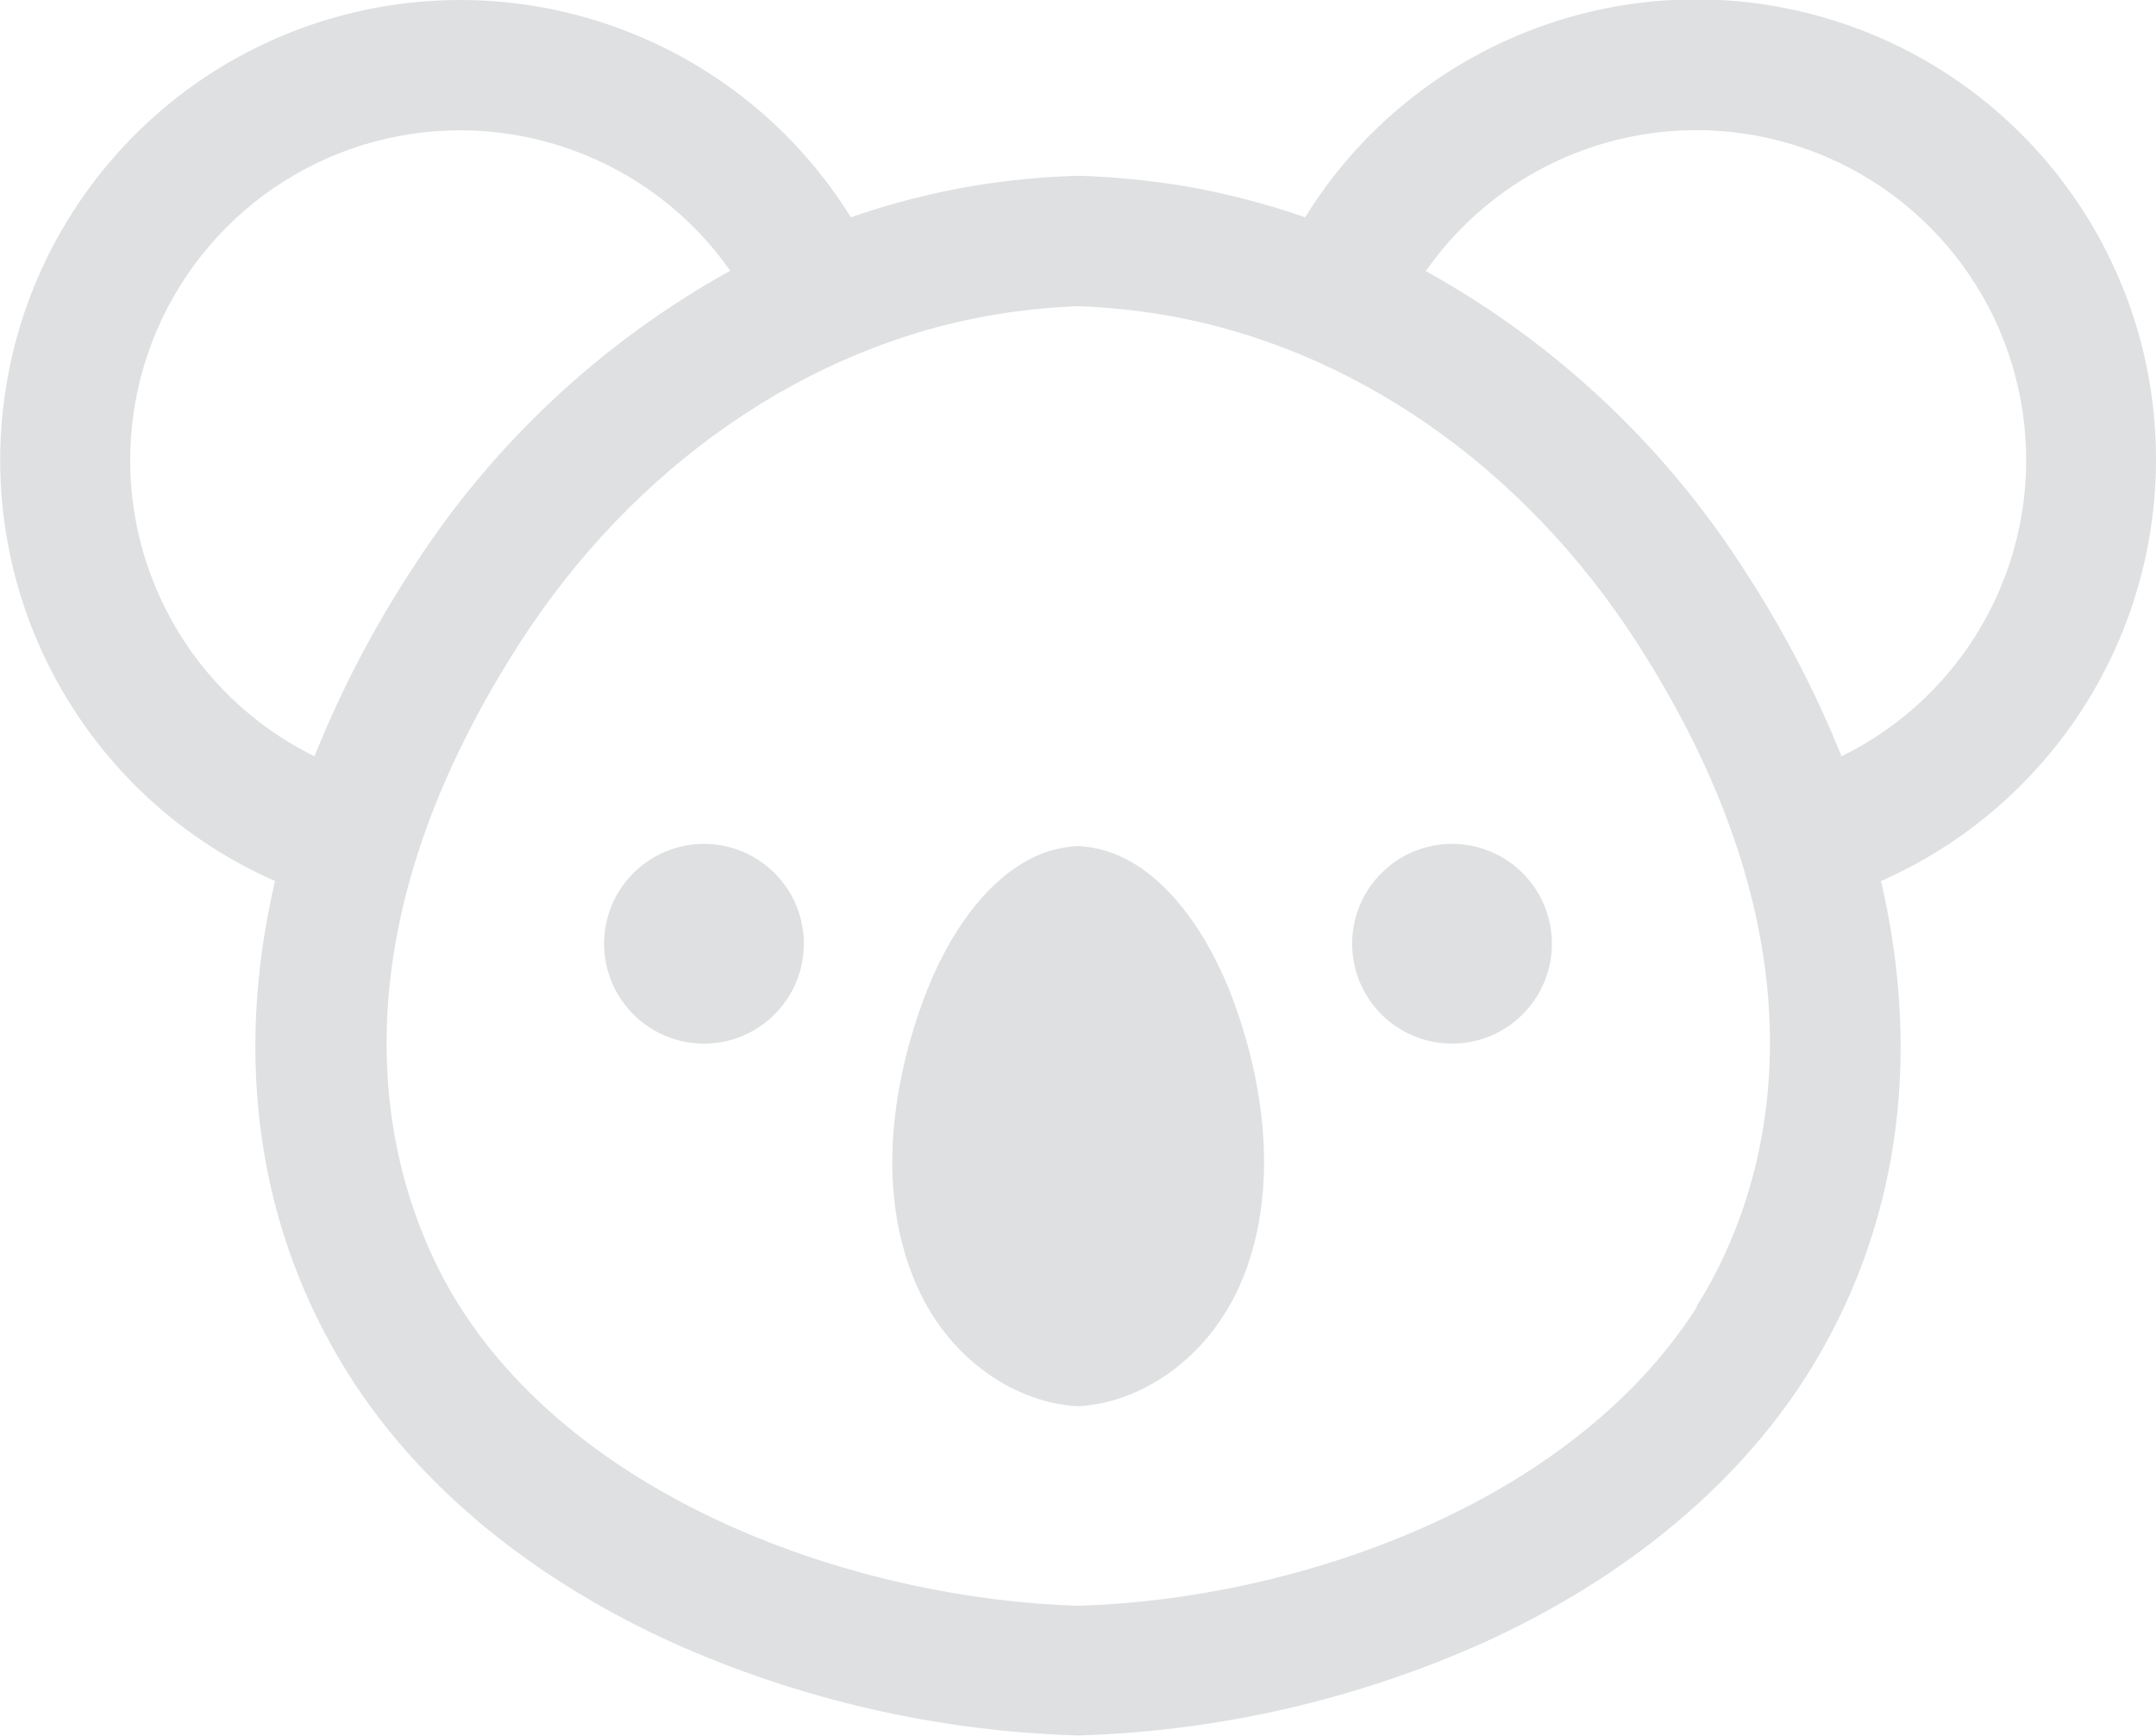
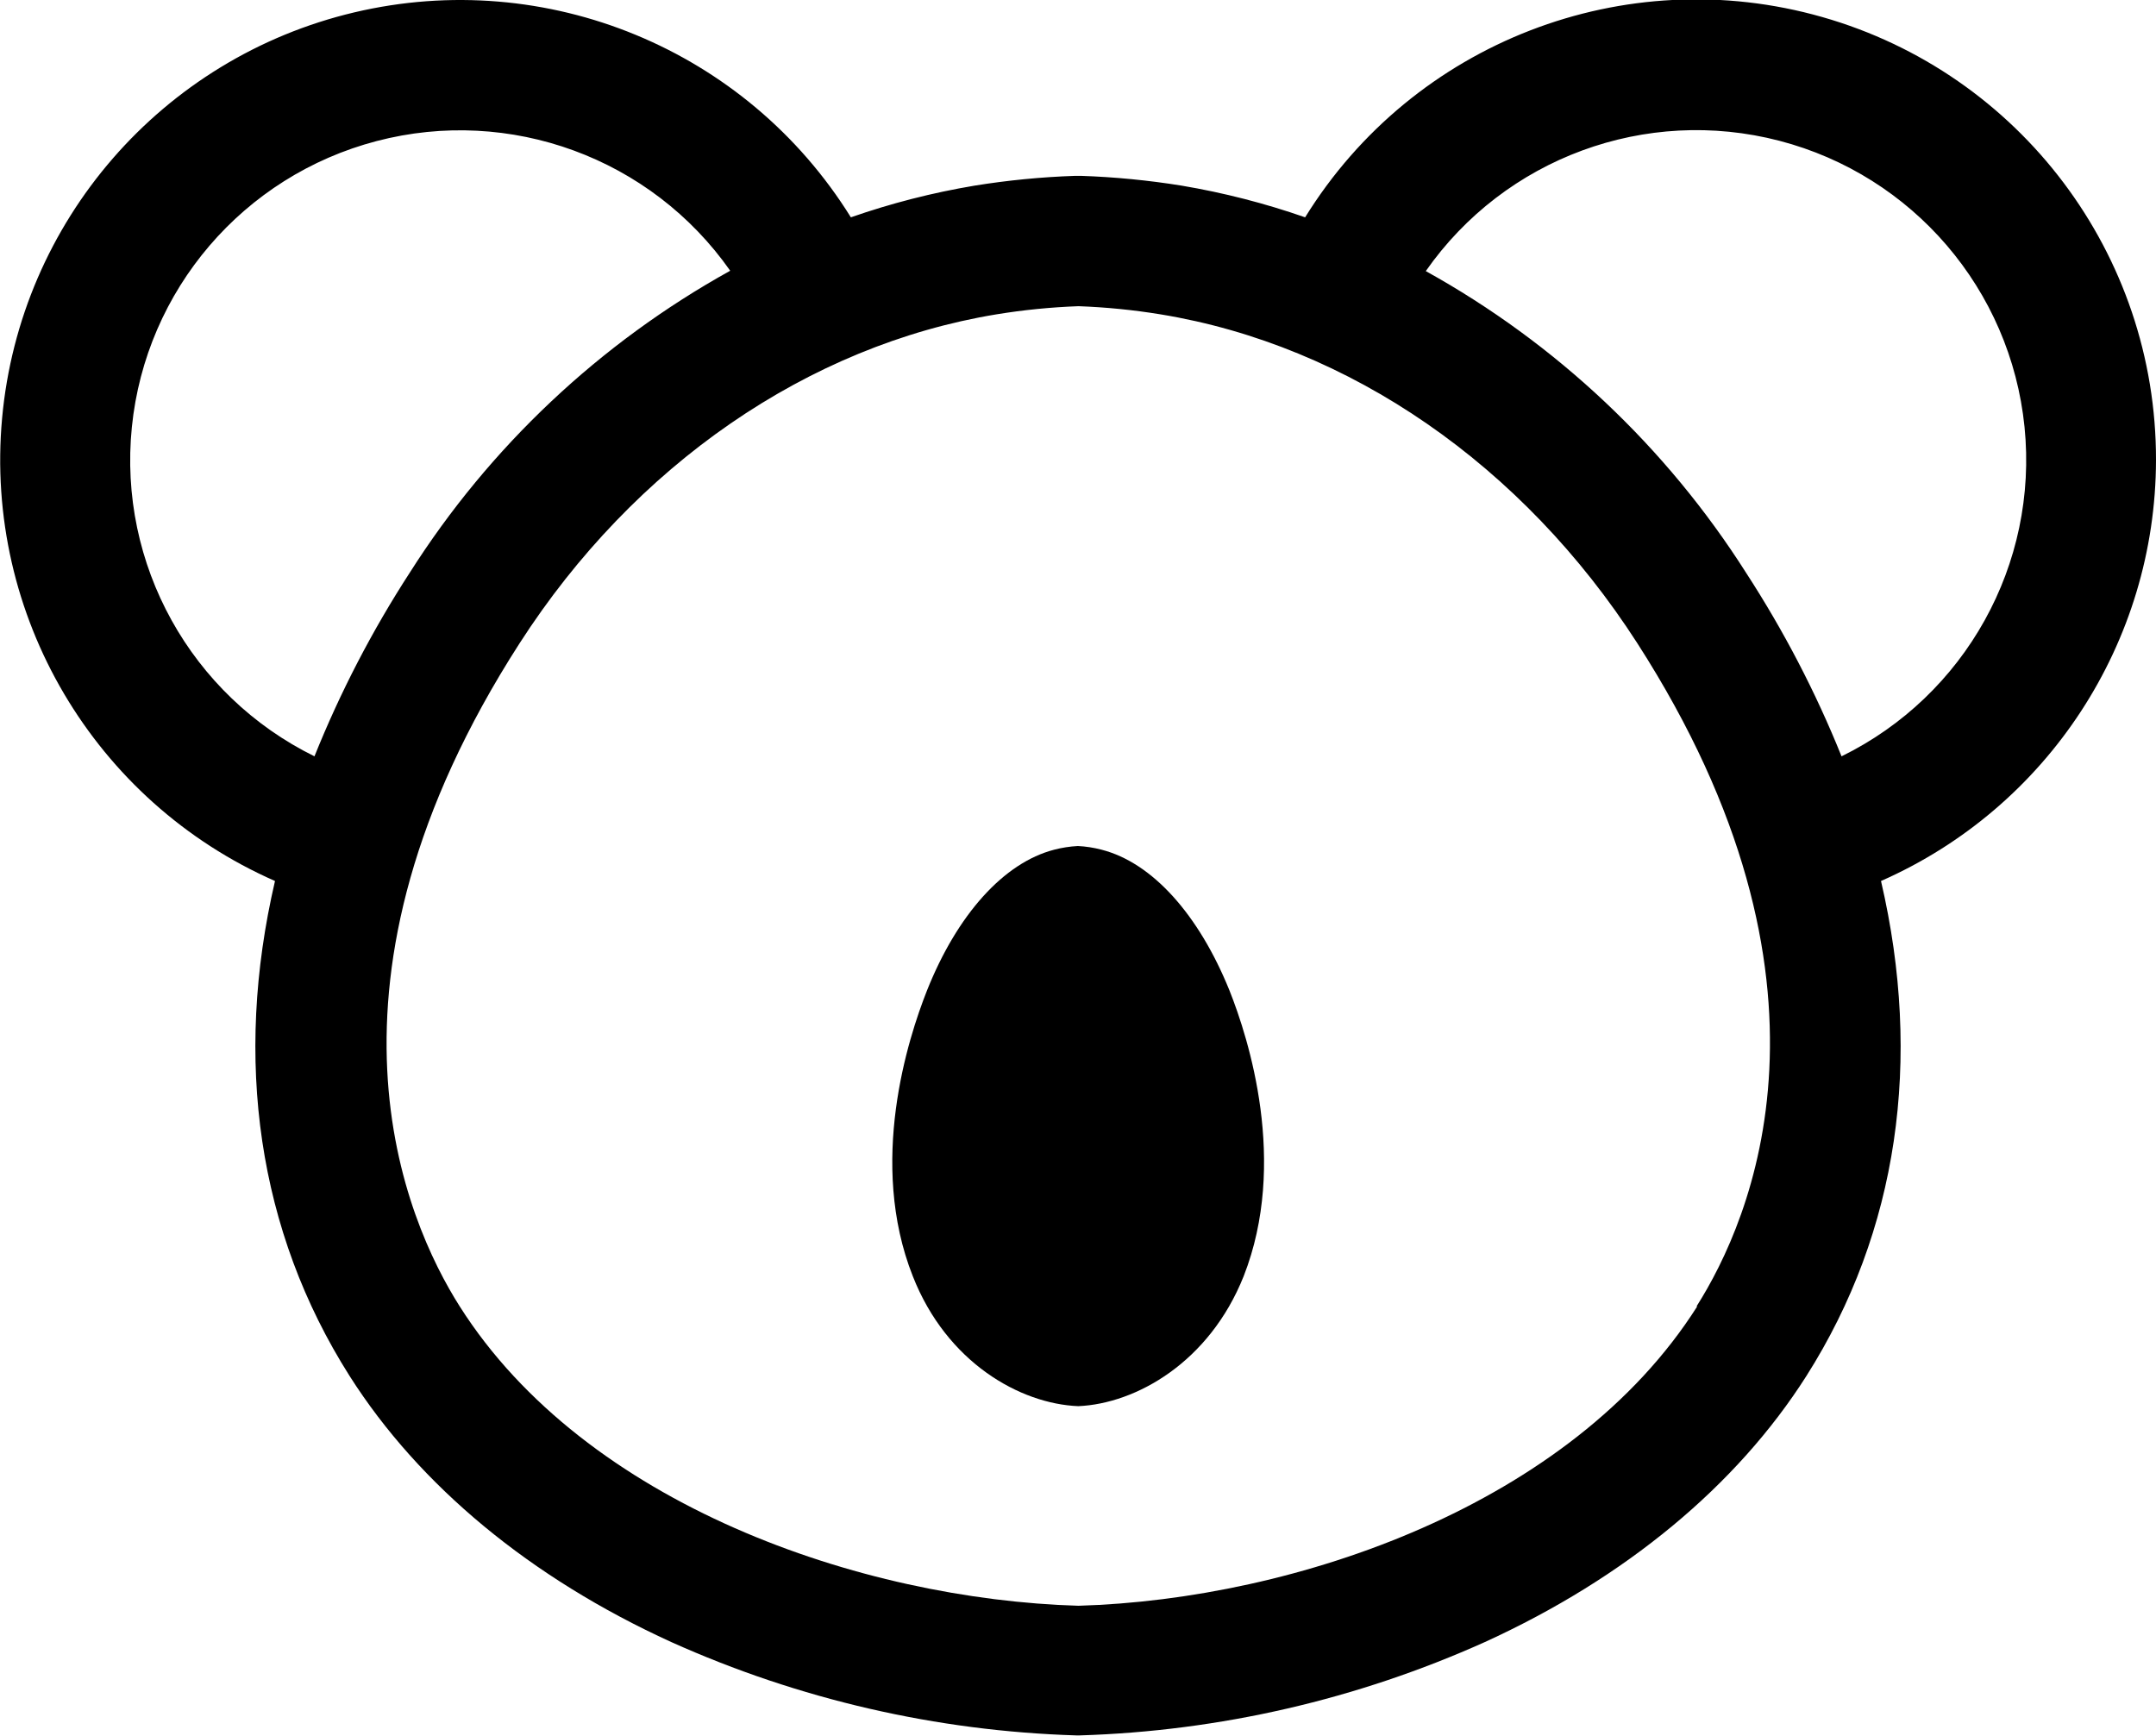
<svg xmlns="http://www.w3.org/2000/svg" viewBox="0 0 182.44 146.85">
-   <g id="Layer_2" data-name="Layer 2">
-     <g style="fill: #DEE0E1;" id="Layer_1-2" data-name="Layer 1">
-       <path d="M182.44,38.93a38.91,38.91,0,0,0-72-20.54A63.89,63.89,0,0,0,100,15.71a67.85,67.85,0,0,0-8.55-.83H91a67.69,67.69,0,0,0-8.54.83A63.64,63.64,0,0,0,72,18.39,38.92,38.92,0,1,0,23.27,74.55c-3.52,15.12-1.46,29.63,6.31,41.88,5.91,9.3,15.32,17.09,27.22,22.52a90.32,90.32,0,0,0,34.27,7.9h.3a90.37,90.37,0,0,0,34.28-7.9c11.89-5.43,21.3-13.22,27.21-22.52,7.77-12.25,9.83-26.76,6.31-41.88A39,39,0,0,0,182.44,38.93ZM26.61,64A27.92,27.92,0,1,1,61.79,22.91,75.43,75.43,0,0,0,34.68,48.45,90.65,90.65,0,0,0,26.61,64Zm117,46.56c-10.64,16.76-33.93,24.78-52.35,25.32-18.42-.54-41.71-8.56-52.35-25.32-4.64-7.31-13.43-27.4,5.06-56.13,9.7-15.07,24.41-25.21,40.35-27.83a55.48,55.48,0,0,1,6.94-.69,55.48,55.48,0,0,1,6.94.69c16,2.62,30.65,12.76,40.35,27.83C157,83.13,148.21,103.22,143.57,110.53ZM155.83,64a90.65,90.65,0,0,0-8.07-15.52,75.43,75.43,0,0,0-27.11-25.54A27.92,27.92,0,1,1,155.83,64Z" />
-       <circle cx="122.87" cy="79.86" r="8.45" />
-       <circle cx="59.57" cy="79.86" r="8.45" />
-       <path d="M93.21,71.9a9.82,9.82,0,0,0-2-.31,10,10,0,0,0-2,.31C84.94,73,81,77.39,78.44,83.82c-1.61,4.07-5,14.57-1.2,24.17,2.87,7.31,9.08,10.8,14,11,4.88-.21,11.09-3.7,14-11,3.77-9.61.42-20.1-1.2-24.17C101.44,77.39,97.51,73,93.21,71.9Z" />
-     </g>
-   </g>
+   <path d="M182.44,38.93a38.91,38.91,0,0,0-72-20.54A63.89,63.89,0,0,0,100,15.71a67.85,67.85,0,0,0-8.55-.83H91a67.69,67.69,0,0,0-8.54.83A63.64,63.64,0,0,0,72,18.39,38.92,38.92,0,1,0,23.27,74.55c-3.52,15.12-1.46,29.63,6.31,41.88,5.91,9.3,15.32,17.09,27.22,22.52a90.32,90.32,0,0,0,34.27,7.9h.3a90.37,90.37,0,0,0,34.28-7.9c11.89-5.43,21.3-13.22,27.21-22.52,7.77-12.25,9.83-26.76,6.31-41.88A39,39,0,0,0,182.44,38.93ZM26.61,64A27.92,27.92,0,1,1,61.79,22.91,75.43,75.43,0,0,0,34.68,48.45,90.65,90.65,0,0,0,26.61,64Zm117,46.56c-10.64,16.76-33.93,24.78-52.35,25.32-18.42-.54-41.71-8.56-52.35-25.32-4.64-7.31-13.43-27.4,5.06-56.13,9.7-15.07,24.41-25.21,40.35-27.83a55.48,55.48,0,0,1,6.94-.69,55.48,55.48,0,0,1,6.94.69c16,2.62,30.65,12.76,40.35,27.83C157,83.13,148.21,103.22,143.57,110.53ZM155.83,64a90.65,90.65,0,0,0-8.07-15.52,75.43,75.43,0,0,0-27.11-25.54A27.92,27.92,0,1,1,155.83,64Z" />
+   <path d="M93.21,71.9a9.82,9.82,0,0,0-2-.31,10,10,0,0,0-2,.31C84.94,73,81,77.39,78.44,83.82c-1.61,4.07-5,14.57-1.2,24.17,2.87,7.31,9.08,10.8,14,11,4.88-.21,11.09-3.7,14-11,3.77-9.61.42-20.1-1.2-24.17C101.44,77.39,97.51,73,93.21,71.9Z" />
</svg>
